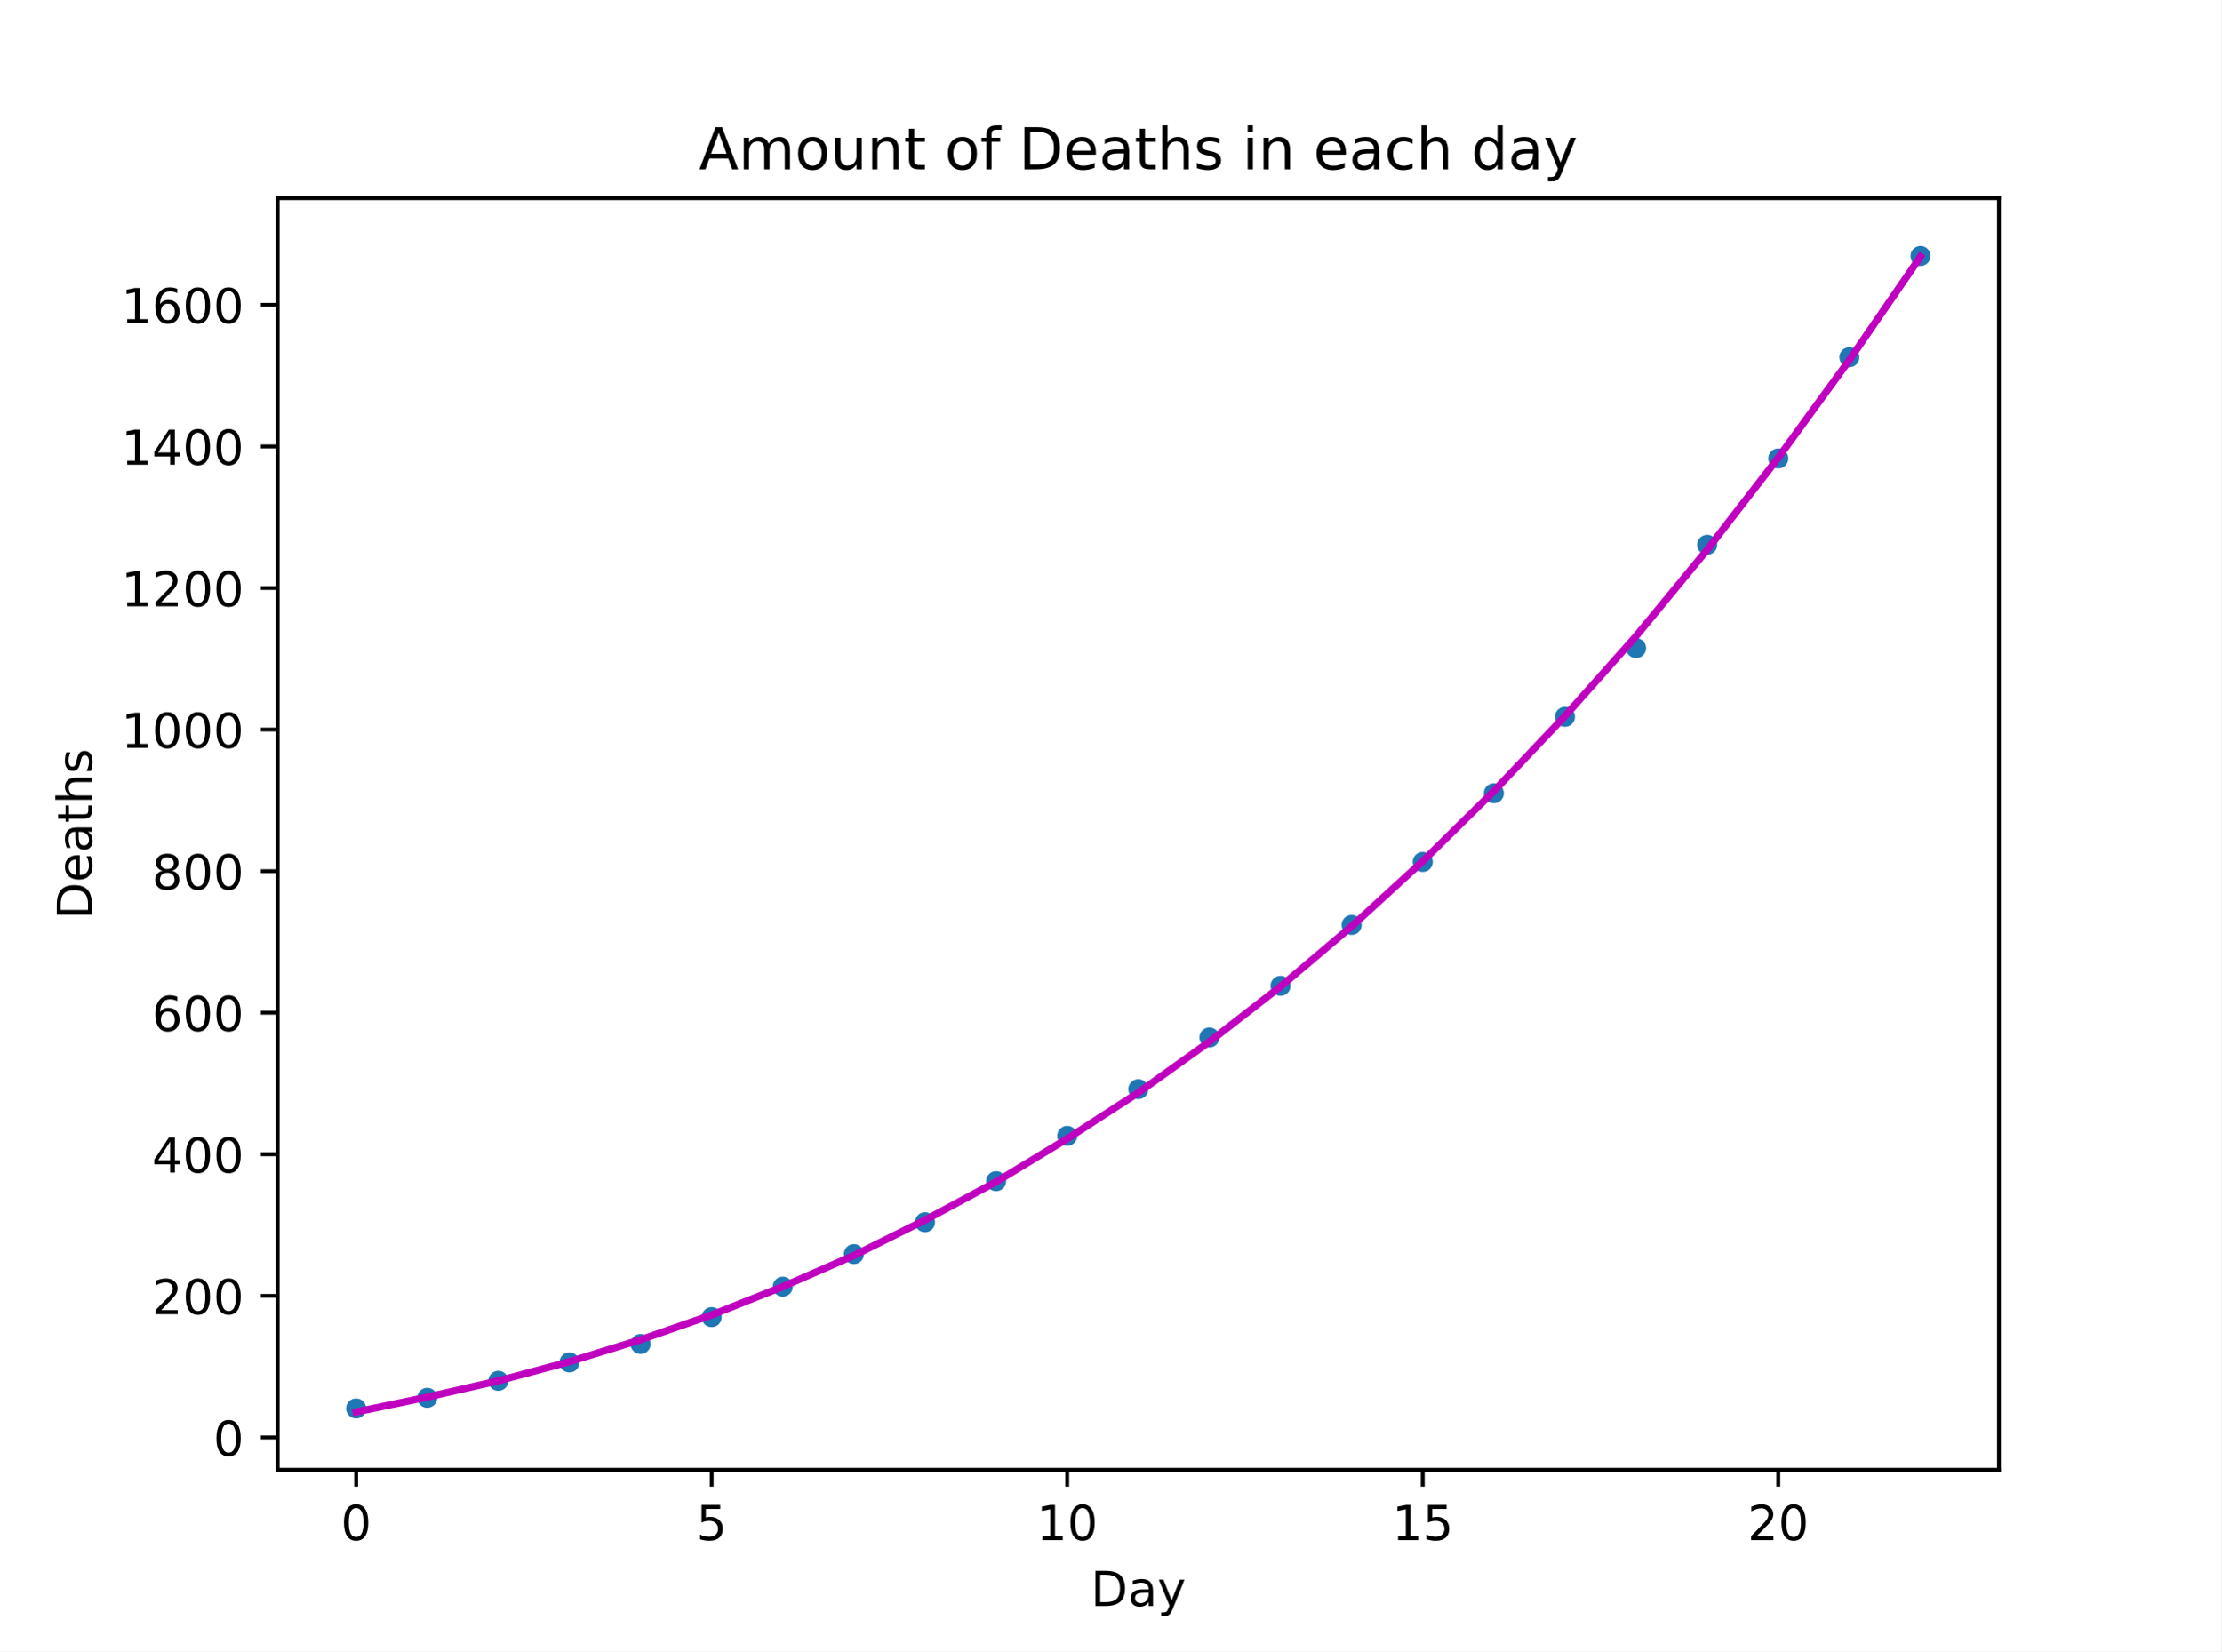
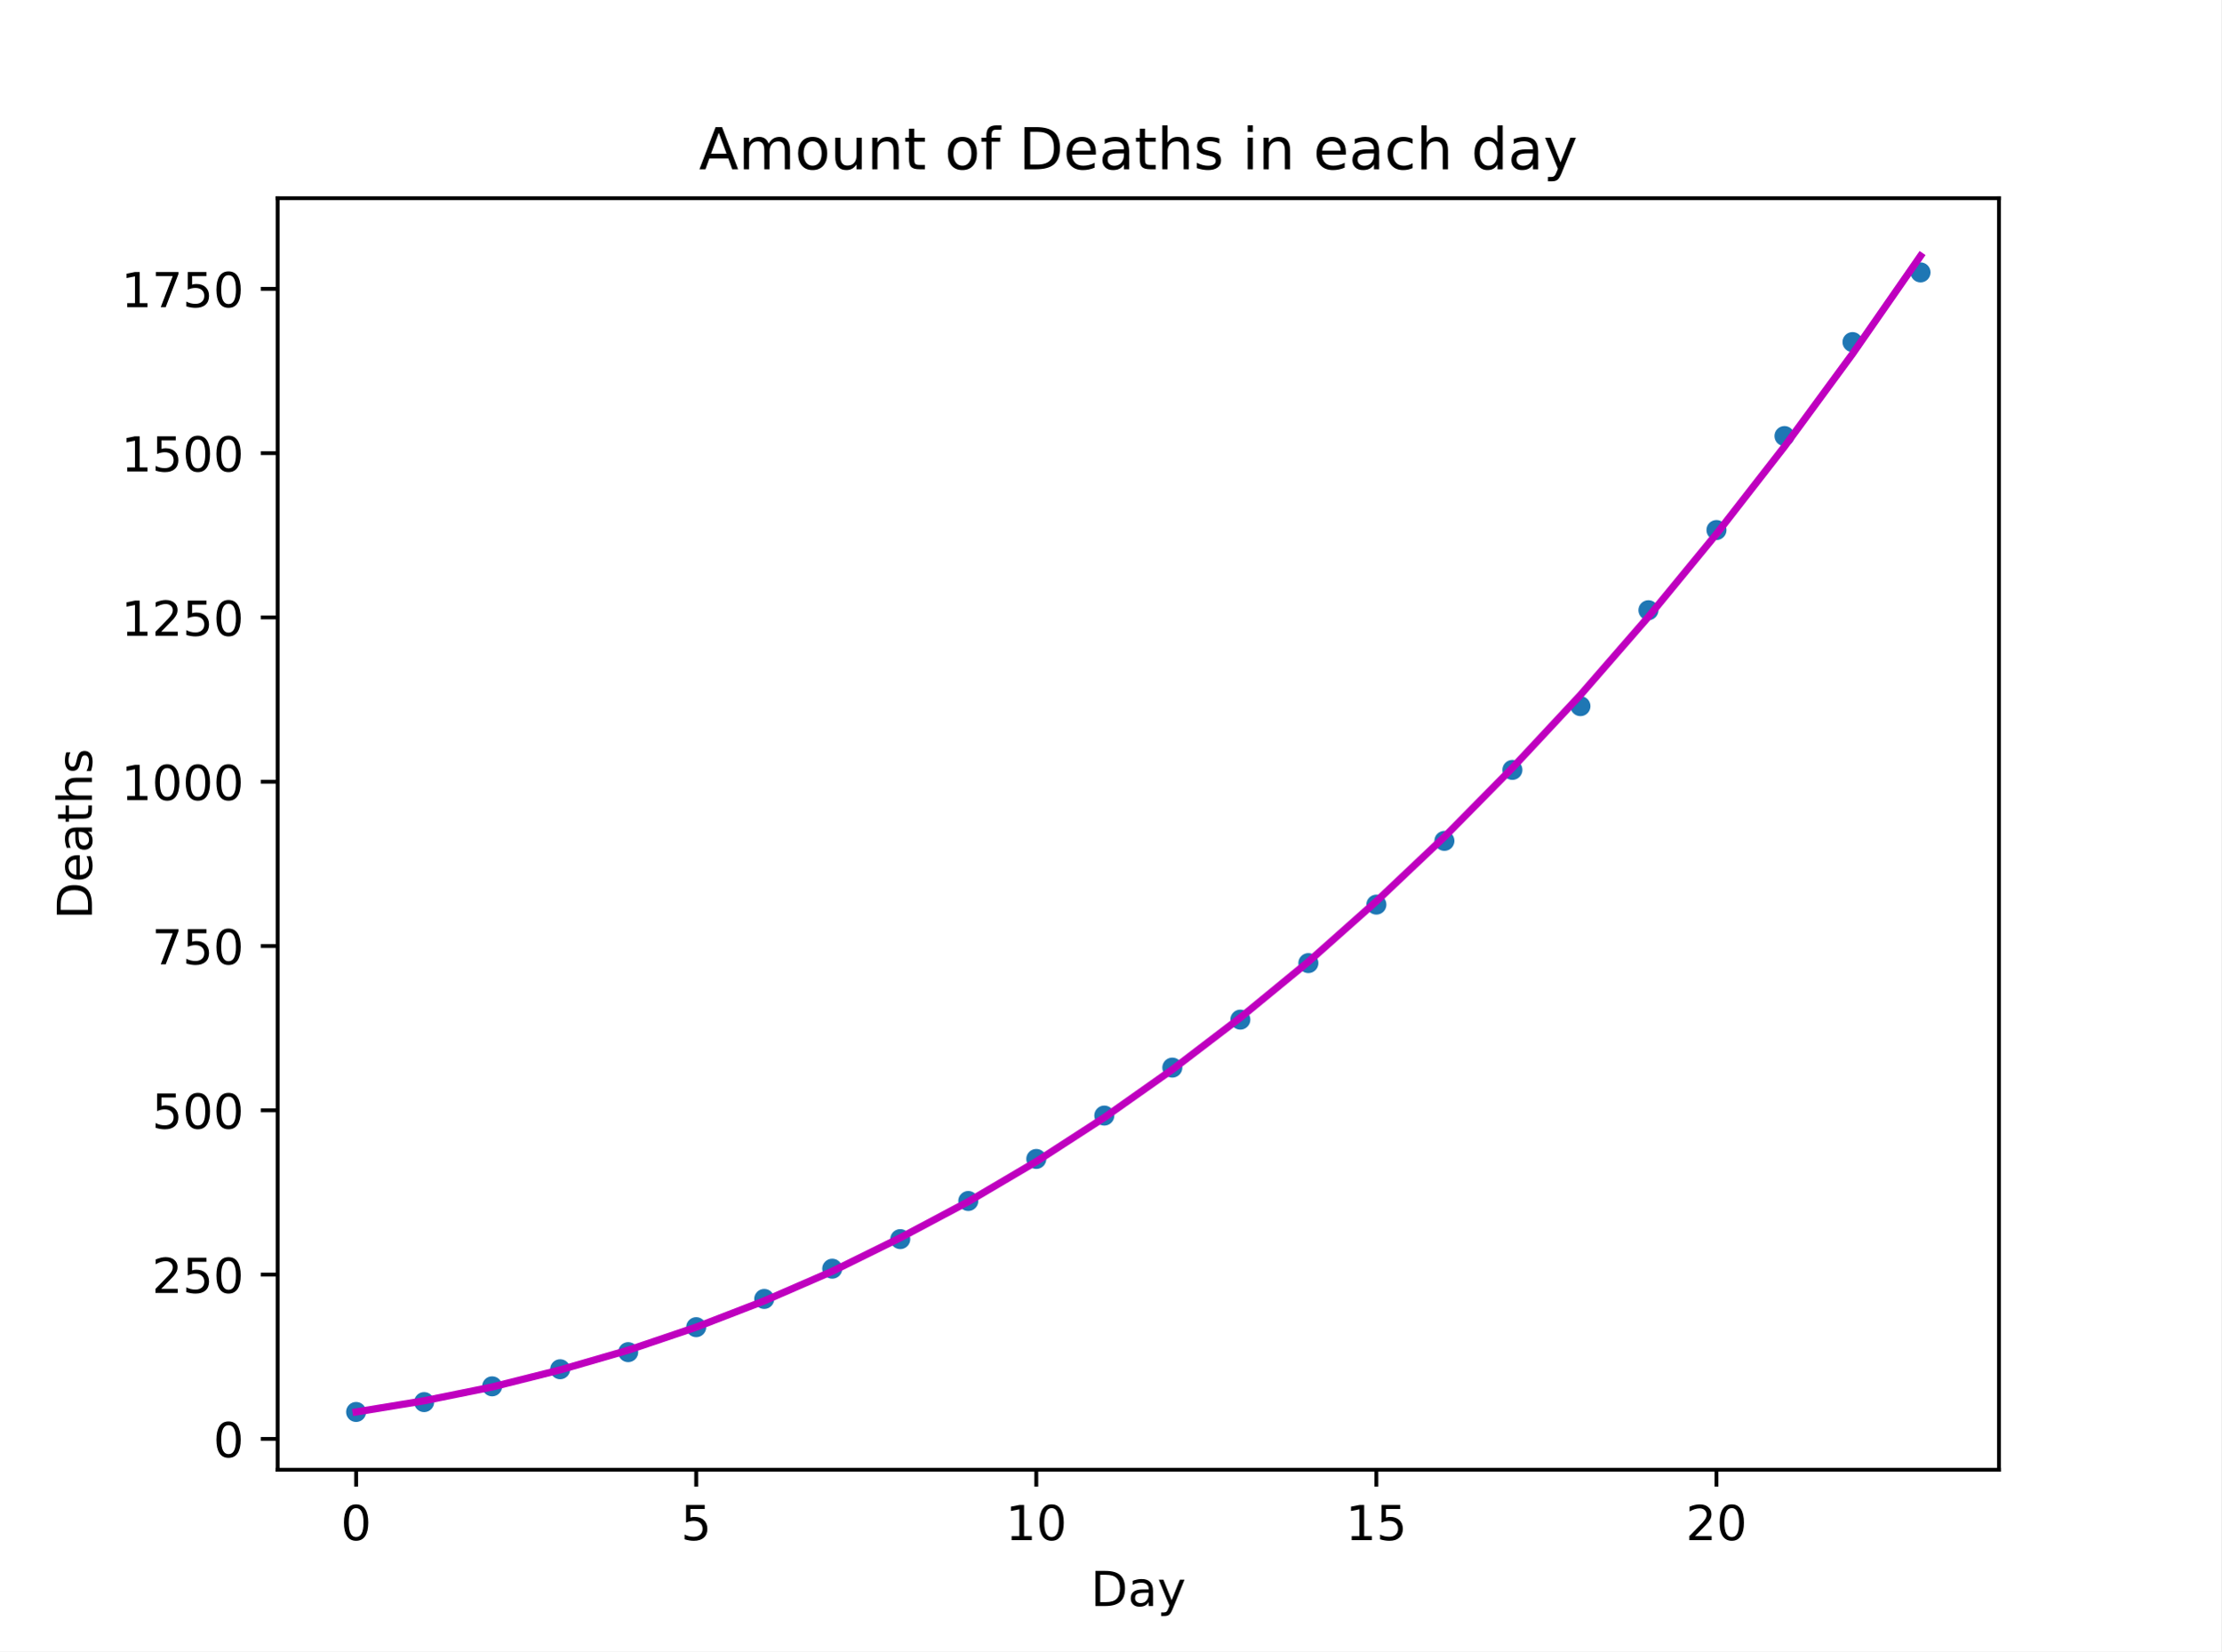
<svg xmlns="http://www.w3.org/2000/svg" xmlns:xlink="http://www.w3.org/1999/xlink" height="342.72pt" version="1.1" viewBox="0 0 460.8 342.72" width="460.8pt">
  <defs>
    <style type="text/css">
*{stroke-linecap:butt;stroke-linejoin:round;}
  </style>
  </defs>
  <g id="figure_1">
    <g id="patch_1">
      <path d="M 0 342.72  L 460.8 342.72  L 460.8 0  L 0 0  z " style="fill:#ffffff;" />
    </g>
    <g id="axes_1">
      <g id="patch_2">
        <path d="M 57.6 305.021  L 414.72 305.021  L 414.72 41.126  L 57.6 41.126  z " style="fill:#ffffff;" />
      </g>
      <g id="PathCollection_1">
        <defs>
-           <path d="M 0 1.581  C 0.419 1.581 0.822 1.415 1.118 1.118  C 1.415 0.822 1.581 0.419 1.581 0  C 1.581 -0.419 1.415 -0.822 1.118 -1.118  C 0.822 -1.415 0.419 -1.581 0 -1.581  C -0.419 -1.581 -0.822 -1.415 -1.118 -1.118  C -1.415 -0.822 -1.581 -0.419 -1.581 0  C -1.581 0.419 -1.415 0.822 -1.118 1.118  C -0.822 1.415 -0.419 1.581 0 1.581  z " id="m025684d097" style="stroke:#1f77b4;" />
+           <path d="M 0 1.581  C 0.419 1.581 0.822 1.415 1.118 1.118  C 1.415 0.822 1.581 0.419 1.581 0  C 1.581 -0.419 1.415 -0.822 1.118 -1.118  C 0.822 -1.415 0.419 -1.581 0 -1.581  C -0.419 -1.581 -0.822 -1.415 -1.118 -1.118  C -1.415 -0.822 -1.581 -0.419 -1.581 0  C -1.581 0.419 -1.415 0.822 -1.118 1.118  C -0.822 1.415 -0.419 1.581 0 1.581  z " id="m720816224b" style="stroke:#1f77b4;" />
        </defs>
-         <g clip-path="url(#p77b9bbaa07)">
-           <use style="fill:#1f77b4;stroke:#1f77b4;" x="73.88" xlink:href="#m025684d097" y="292.291" />
-           <use style="fill:#1f77b4;stroke:#1f77b4;" x="88.633" xlink:href="#m025684d097" y="290.087" />
-           <use style="fill:#1f77b4;stroke:#1f77b4;" x="103.385" xlink:href="#m025684d097" y="286.562" />
-           <use style="fill:#1f77b4;stroke:#1f77b4;" x="118.138" xlink:href="#m025684d097" y="282.742" />
-           <use style="fill:#1f77b4;stroke:#1f77b4;" x="132.891" xlink:href="#m025684d097" y="278.922" />
-           <use style="fill:#1f77b4;stroke:#1f77b4;" x="147.644" xlink:href="#m025684d097" y="273.34" />
-           <use style="fill:#1f77b4;stroke:#1f77b4;" x="162.396" xlink:href="#m025684d097" y="267.023" />
-           <use style="fill:#1f77b4;stroke:#1f77b4;" x="177.149" xlink:href="#m025684d097" y="260.265" />
-           <use style="fill:#1f77b4;stroke:#1f77b4;" x="191.902" xlink:href="#m025684d097" y="253.654" />
-           <use style="fill:#1f77b4;stroke:#1f77b4;" x="206.655" xlink:href="#m025684d097" y="245.133" />
-           <use style="fill:#1f77b4;stroke:#1f77b4;" x="221.407" xlink:href="#m025684d097" y="235.731" />
-           <use style="fill:#1f77b4;stroke:#1f77b4;" x="236.16" xlink:href="#m025684d097" y="226.035" />
-           <use style="fill:#1f77b4;stroke:#1f77b4;" x="250.913" xlink:href="#m025684d097" y="215.31" />
-           <use style="fill:#1f77b4;stroke:#1f77b4;" x="265.665" xlink:href="#m025684d097" y="204.586" />
-           <use style="fill:#1f77b4;stroke:#1f77b4;" x="280.418" xlink:href="#m025684d097" y="191.952" />
-           <use style="fill:#1f77b4;stroke:#1f77b4;" x="295.171" xlink:href="#m025684d097" y="178.877" />
-           <use style="fill:#1f77b4;stroke:#1f77b4;" x="309.924" xlink:href="#m025684d097" y="164.627" />
-           <use style="fill:#1f77b4;stroke:#1f77b4;" x="324.676" xlink:href="#m025684d097" y="148.76" />
-           <use style="fill:#1f77b4;stroke:#1f77b4;" x="339.429" xlink:href="#m025684d097" y="134.51" />
-           <use style="fill:#1f77b4;stroke:#1f77b4;" x="354.182" xlink:href="#m025684d097" y="113.061" />
-           <use style="fill:#1f77b4;stroke:#1f77b4;" x="368.935" xlink:href="#m025684d097" y="95.138" />
-           <use style="fill:#1f77b4;stroke:#1f77b4;" x="383.687" xlink:href="#m025684d097" y="74.13" />
-           <use style="fill:#1f77b4;stroke:#1f77b4;" x="398.44" xlink:href="#m025684d097" y="53.122" />
+         <g clip-path="url(#p523d9285ee)">
+           <use style="fill:#1f77b4;stroke:#1f77b4;" x="73.878" xlink:href="#m720816224b" y="293.025" />
+           <use style="fill:#1f77b4;stroke:#1f77b4;" x="87.989" xlink:href="#m720816224b" y="290.979" />
+           <use style="fill:#1f77b4;stroke:#1f77b4;" x="102.101" xlink:href="#m720816224b" y="287.706" />
+           <use style="fill:#1f77b4;stroke:#1f77b4;" x="116.212" xlink:href="#m720816224b" y="284.16" />
+           <use style="fill:#1f77b4;stroke:#1f77b4;" x="130.324" xlink:href="#m720816224b" y="280.614" />
+           <use style="fill:#1f77b4;stroke:#1f77b4;" x="144.435" xlink:href="#m720816224b" y="275.431" />
+           <use style="fill:#1f77b4;stroke:#1f77b4;" x="158.547" xlink:href="#m720816224b" y="269.567" />
+           <use style="fill:#1f77b4;stroke:#1f77b4;" x="172.658" xlink:href="#m720816224b" y="263.293" />
+           <use style="fill:#1f77b4;stroke:#1f77b4;" x="186.77" xlink:href="#m720816224b" y="257.155" />
+           <use style="fill:#1f77b4;stroke:#1f77b4;" x="200.881" xlink:href="#m720816224b" y="249.245" />
+           <use style="fill:#1f77b4;stroke:#1f77b4;" x="214.993" xlink:href="#m720816224b" y="240.516" />
+           <use style="fill:#1f77b4;stroke:#1f77b4;" x="229.104" xlink:href="#m720816224b" y="231.515" />
+           <use style="fill:#1f77b4;stroke:#1f77b4;" x="243.216" xlink:href="#m720816224b" y="221.559" />
+           <use style="fill:#1f77b4;stroke:#1f77b4;" x="257.327" xlink:href="#m720816224b" y="211.602" />
+           <use style="fill:#1f77b4;stroke:#1f77b4;" x="271.439" xlink:href="#m720816224b" y="199.873" />
+           <use style="fill:#1f77b4;stroke:#1f77b4;" x="285.55" xlink:href="#m720816224b" y="187.735" />
+           <use style="fill:#1f77b4;stroke:#1f77b4;" x="299.662" xlink:href="#m720816224b" y="174.505" />
+           <use style="fill:#1f77b4;stroke:#1f77b4;" x="313.773" xlink:href="#m720816224b" y="159.776" />
+           <use style="fill:#1f77b4;stroke:#1f77b4;" x="327.885" xlink:href="#m720816224b" y="146.546" />
+           <use style="fill:#1f77b4;stroke:#1f77b4;" x="341.996" xlink:href="#m720816224b" y="126.634" />
+           <use style="fill:#1f77b4;stroke:#1f77b4;" x="356.108" xlink:href="#m720816224b" y="109.995" />
+           <use style="fill:#1f77b4;stroke:#1f77b4;" x="370.219" xlink:href="#m720816224b" y="90.491" />
+           <use style="fill:#1f77b4;stroke:#1f77b4;" x="384.331" xlink:href="#m720816224b" y="70.988" />
+           <use style="fill:#1f77b4;stroke:#1f77b4;" x="398.442" xlink:href="#m720816224b" y="56.531" />
        </g>
      </g>
      <g id="matplotlib.axis_1">
        <g id="xtick_1">
          <g id="line2d_1">
            <defs>
-               <path d="M 0 0  L 0 3.5  " id="m974ac297a8" style="stroke:#000000;stroke-width:0.8;" />
-             </defs>
-             <g>
-               <use style="stroke:#000000;stroke-width:0.8;" x="73.88" xlink:href="#m974ac297a8" y="305.021" />
+               <path d="M 0 0  L 0 3.5  " id="m22e7da335d" style="stroke:#000000;stroke-width:0.8;" />
+             </defs>
+             <g>
+               <use style="stroke:#000000;stroke-width:0.8;" x="73.878" xlink:href="#m22e7da335d" y="305.021" />
            </g>
          </g>
          <g id="text_1">
            <defs>
              <path d="M 31.781 66.406  Q 24.172 66.406 20.328 58.906  Q 16.5 51.422 16.5 36.375  Q 16.5 21.391 20.328 13.891  Q 24.172 6.391 31.781 6.391  Q 39.453 6.391 43.281 13.891  Q 47.125 21.391 47.125 36.375  Q 47.125 51.422 43.281 58.906  Q 39.453 66.406 31.781 66.406  z M 31.781 74.219  Q 44.047 74.219 50.516 64.516  Q 56.984 54.828 56.984 36.375  Q 56.984 17.969 50.516 8.266  Q 44.047 -1.422 31.781 -1.422  Q 19.531 -1.422 13.062 8.266  Q 6.594 17.969 6.594 36.375  Q 6.594 54.828 13.062 64.516  Q 19.531 74.219 31.781 74.219  z " id="DejaVuSans-48" />
            </defs>
-             <g transform="translate(70.69851 319.6192)scale(0.1 -0.1)">
+             <g transform="translate(70.69646 319.6192)scale(0.1 -0.1)">
              <use xlink:href="#DejaVuSans-48" />
            </g>
          </g>
        </g>
        <g id="xtick_2">
          <g id="line2d_2">
            <g>
-               <use style="stroke:#000000;stroke-width:0.8;" x="147.644" xlink:href="#m974ac297a8" y="305.021" />
+               <use style="stroke:#000000;stroke-width:0.8;" x="144.435" xlink:href="#m22e7da335d" y="305.021" />
            </g>
          </g>
          <g id="text_2">
            <defs>
              <path d="M 10.797 72.906  L 49.516 72.906  L 49.516 64.594  L 19.828 64.594  L 19.828 46.734  Q 21.969 47.469 24.109 47.828  Q 26.266 48.188 28.422 48.188  Q 40.625 48.188 47.75 41.5  Q 54.891 34.812 54.891 23.391  Q 54.891 11.625 47.562 5.094  Q 40.234 -1.422 26.906 -1.422  Q 22.312 -1.422 17.547 -0.641  Q 12.797 0.141 7.719 1.703  L 7.719 11.625  Q 12.109 9.234 16.797 8.062  Q 21.484 6.891 26.703 6.891  Q 35.156 6.891 40.078 11.328  Q 45.016 15.766 45.016 23.391  Q 45.016 31 40.078 35.438  Q 35.156 39.891 26.703 39.891  Q 22.75 39.891 18.812 39.016  Q 14.891 38.141 10.797 36.281  z " id="DejaVuSans-53" />
            </defs>
-             <g transform="translate(144.4623 319.6192)scale(0.1 -0.1)">
+             <g transform="translate(141.254 319.6192)scale(0.1 -0.1)">
              <use xlink:href="#DejaVuSans-53" />
            </g>
          </g>
        </g>
        <g id="xtick_3">
          <g id="line2d_3">
            <g>
-               <use style="stroke:#000000;stroke-width:0.8;" x="221.407" xlink:href="#m974ac297a8" y="305.021" />
+               <use style="stroke:#000000;stroke-width:0.8;" x="214.993" xlink:href="#m22e7da335d" y="305.021" />
            </g>
          </g>
          <g id="text_3">
            <defs>
              <path d="M 12.406 8.297  L 28.516 8.297  L 28.516 63.922  L 10.984 60.406  L 10.984 69.391  L 28.422 72.906  L 38.281 72.906  L 38.281 8.297  L 54.391 8.297  L 54.391 0  L 12.406 0  z " id="DejaVuSans-49" />
            </defs>
-             <g transform="translate(215.0448 319.6192)scale(0.1 -0.1)">
+             <g transform="translate(208.6302 319.6192)scale(0.1 -0.1)">
              <use xlink:href="#DejaVuSans-49" />
              <use x="63.623" xlink:href="#DejaVuSans-48" />
            </g>
          </g>
        </g>
        <g id="xtick_4">
          <g id="line2d_4">
            <g>
-               <use style="stroke:#000000;stroke-width:0.8;" x="295.171" xlink:href="#m974ac297a8" y="305.021" />
+               <use style="stroke:#000000;stroke-width:0.8;" x="285.55" xlink:href="#m22e7da335d" y="305.021" />
            </g>
          </g>
          <g id="text_4">
-             <g transform="translate(288.8085 319.6192)scale(0.1 -0.1)">
+             <g transform="translate(279.1878 319.6192)scale(0.1 -0.1)">
              <use xlink:href="#DejaVuSans-49" />
              <use x="63.623" xlink:href="#DejaVuSans-53" />
            </g>
          </g>
        </g>
        <g id="xtick_5">
          <g id="line2d_5">
            <g>
-               <use style="stroke:#000000;stroke-width:0.8;" x="368.935" xlink:href="#m974ac297a8" y="305.021" />
+               <use style="stroke:#000000;stroke-width:0.8;" x="356.108" xlink:href="#m22e7da335d" y="305.021" />
            </g>
          </g>
          <g id="text_5">
            <defs>
              <path d="M 19.188 8.297  L 53.609 8.297  L 53.609 0  L 7.328 0  L 7.328 8.297  Q 12.938 14.109 22.625 23.891  Q 32.328 33.688 34.812 36.531  Q 39.547 41.844 41.422 45.531  Q 43.312 49.219 43.312 52.781  Q 43.312 58.594 39.234 62.25  Q 35.156 65.922 28.609 65.922  Q 23.969 65.922 18.812 64.312  Q 13.672 62.703 7.812 59.422  L 7.812 69.391  Q 13.766 71.781 18.938 73  Q 24.125 74.219 28.422 74.219  Q 39.75 74.219 46.484 68.547  Q 53.219 62.891 53.219 53.422  Q 53.219 48.922 51.531 44.891  Q 49.859 40.875 45.406 35.406  Q 44.188 33.984 37.641 27.219  Q 31.109 20.453 19.188 8.297  z " id="DejaVuSans-50" />
            </defs>
-             <g transform="translate(362.5722 319.6192)scale(0.1 -0.1)">
+             <g transform="translate(349.7453 319.6192)scale(0.1 -0.1)">
              <use xlink:href="#DejaVuSans-50" />
              <use x="63.623" xlink:href="#DejaVuSans-48" />
            </g>
          </g>
        </g>
        <g id="text_6">
          <defs>
            <path d="M 19.672 64.797  L 19.672 8.109  L 31.594 8.109  Q 46.688 8.109 53.688 14.938  Q 60.688 21.781 60.688 36.531  Q 60.688 51.172 53.688 57.984  Q 46.688 64.797 31.594 64.797  z M 9.812 72.906  L 30.078 72.906  Q 51.266 72.906 61.172 64.094  Q 71.094 55.281 71.094 36.531  Q 71.094 17.672 61.125 8.828  Q 51.172 0 30.078 0  L 9.812 0  z " id="DejaVuSans-68" />
            <path d="M 34.281 27.484  Q 23.391 27.484 19.188 25  Q 14.984 22.516 14.984 16.5  Q 14.984 11.719 18.141 8.906  Q 21.297 6.109 26.703 6.109  Q 34.188 6.109 38.703 11.406  Q 43.219 16.703 43.219 25.484  L 43.219 27.484  z M 52.203 31.203  L 52.203 0  L 43.219 0  L 43.219 8.297  Q 40.141 3.328 35.547 0.953  Q 30.953 -1.422 24.312 -1.422  Q 15.922 -1.422 10.953 3.297  Q 6 8.016 6 15.922  Q 6 25.141 12.172 29.828  Q 18.359 34.516 30.609 34.516  L 43.219 34.516  L 43.219 35.406  Q 43.219 41.609 39.141 45  Q 35.062 48.391 27.688 48.391  Q 23 48.391 18.547 47.266  Q 14.109 46.141 10.016 43.891  L 10.016 52.203  Q 14.938 54.109 19.578 55.047  Q 24.219 56 28.609 56  Q 40.484 56 46.344 49.844  Q 52.203 43.703 52.203 31.203  z " id="DejaVuSans-97" />
            <path d="M 32.172 -5.078  Q 28.375 -14.844 24.75 -17.812  Q 21.141 -20.797 15.094 -20.797  L 7.906 -20.797  L 7.906 -13.281  L 13.188 -13.281  Q 16.891 -13.281 18.938 -11.516  Q 21 -9.766 23.484 -3.219  L 25.094 0.875  L 2.984 54.688  L 12.5 54.688  L 29.594 11.922  L 46.688 54.688  L 56.203 54.688  z " id="DejaVuSans-121" />
          </defs>
          <g transform="translate(226.2866 333.2974)scale(0.1 -0.1)">
            <use xlink:href="#DejaVuSans-68" />
            <use x="77.002" xlink:href="#DejaVuSans-97" />
            <use x="138.281" xlink:href="#DejaVuSans-121" />
          </g>
        </g>
      </g>
      <g id="matplotlib.axis_2">
        <g id="ytick_1">
          <g id="line2d_6">
            <defs>
-               <path d="M 0 0  L -3.5 0  " id="md141db1bd6" style="stroke:#000000;stroke-width:0.8;" />
-             </defs>
-             <g>
-               <use style="stroke:#000000;stroke-width:0.8;" x="57.6" xlink:href="#md141db1bd6" y="298.314" />
+               <path d="M 0 0  L -3.5 0  " id="m47e88b755b" style="stroke:#000000;stroke-width:0.8;" />
+             </defs>
+             <g>
+               <use style="stroke:#000000;stroke-width:0.8;" x="57.6" xlink:href="#m47e88b755b" y="298.617" />
            </g>
          </g>
          <g id="text_7">
-             <g transform="translate(44.2375 302.1136)scale(0.1 -0.1)">
+             <g transform="translate(44.2375 302.4161)scale(0.1 -0.1)">
              <use xlink:href="#DejaVuSans-48" />
            </g>
          </g>
        </g>
        <g id="ytick_2">
          <g id="line2d_7">
            <g>
-               <use style="stroke:#000000;stroke-width:0.8;" x="57.6" xlink:href="#md141db1bd6" y="268.932" />
+               <use style="stroke:#000000;stroke-width:0.8;" x="57.6" xlink:href="#m47e88b755b" y="264.52" />
            </g>
          </g>
          <g id="text_8">
-             <g transform="translate(31.5125 272.7316)scale(0.1 -0.1)">
+             <g transform="translate(31.5125 268.3195)scale(0.1 -0.1)">
              <use xlink:href="#DejaVuSans-50" />
-               <use x="63.623" xlink:href="#DejaVuSans-48" />
+               <use x="63.623" xlink:href="#DejaVuSans-53" />
              <use x="127.246" xlink:href="#DejaVuSans-48" />
            </g>
          </g>
        </g>
        <g id="ytick_3">
          <g id="line2d_8">
            <g>
-               <use style="stroke:#000000;stroke-width:0.8;" x="57.6" xlink:href="#md141db1bd6" y="239.551" />
+               <use style="stroke:#000000;stroke-width:0.8;" x="57.6" xlink:href="#m47e88b755b" y="230.424" />
            </g>
          </g>
          <g id="text_9">
-             <defs>
-               <path d="M 37.797 64.312  L 12.891 25.391  L 37.797 25.391  z M 35.203 72.906  L 47.609 72.906  L 47.609 25.391  L 58.016 25.391  L 58.016 17.188  L 47.609 17.188  L 47.609 0  L 37.797 0  L 37.797 17.188  L 4.891 17.188  L 4.891 26.703  z " id="DejaVuSans-52" />
-             </defs>
-             <g transform="translate(31.5125 243.3497)scale(0.1 -0.1)">
-               <use xlink:href="#DejaVuSans-52" />
+             <g transform="translate(31.5125 234.2229)scale(0.1 -0.1)">
+               <use xlink:href="#DejaVuSans-53" />
              <use x="63.623" xlink:href="#DejaVuSans-48" />
              <use x="127.246" xlink:href="#DejaVuSans-48" />
            </g>
          </g>
        </g>
        <g id="ytick_4">
          <g id="line2d_9">
            <g>
-               <use style="stroke:#000000;stroke-width:0.8;" x="57.6" xlink:href="#md141db1bd6" y="210.169" />
+               <use style="stroke:#000000;stroke-width:0.8;" x="57.6" xlink:href="#m47e88b755b" y="196.327" />
            </g>
          </g>
          <g id="text_10">
            <defs>
-               <path d="M 33.016 40.375  Q 26.375 40.375 22.484 35.828  Q 18.609 31.297 18.609 23.391  Q 18.609 15.531 22.484 10.953  Q 26.375 6.391 33.016 6.391  Q 39.656 6.391 43.531 10.953  Q 47.406 15.531 47.406 23.391  Q 47.406 31.297 43.531 35.828  Q 39.656 40.375 33.016 40.375  z M 52.594 71.297  L 52.594 62.312  Q 48.875 64.062 45.094 64.984  Q 41.312 65.922 37.594 65.922  Q 27.828 65.922 22.672 59.328  Q 17.531 52.734 16.797 39.406  Q 19.672 43.656 24.016 45.922  Q 28.375 48.188 33.594 48.188  Q 44.578 48.188 50.953 41.516  Q 57.328 34.859 57.328 23.391  Q 57.328 12.156 50.688 5.359  Q 44.047 -1.422 33.016 -1.422  Q 20.359 -1.422 13.672 8.266  Q 6.984 17.969 6.984 36.375  Q 6.984 53.656 15.188 63.938  Q 23.391 74.219 37.203 74.219  Q 40.922 74.219 44.703 73.484  Q 48.484 72.75 52.594 71.297  z " id="DejaVuSans-54" />
-             </defs>
-             <g transform="translate(31.5125 213.9678)scale(0.1 -0.1)">
-               <use xlink:href="#DejaVuSans-54" />
-               <use x="63.623" xlink:href="#DejaVuSans-48" />
+               <path d="M 8.203 72.906  L 55.078 72.906  L 55.078 68.703  L 28.609 0  L 18.312 0  L 43.219 64.594  L 8.203 64.594  z " id="DejaVuSans-55" />
+             </defs>
+             <g transform="translate(31.5125 200.1264)scale(0.1 -0.1)">
+               <use xlink:href="#DejaVuSans-55" />
+               <use x="63.623" xlink:href="#DejaVuSans-53" />
              <use x="127.246" xlink:href="#DejaVuSans-48" />
            </g>
          </g>
        </g>
        <g id="ytick_5">
          <g id="line2d_10">
            <g>
-               <use style="stroke:#000000;stroke-width:0.8;" x="57.6" xlink:href="#md141db1bd6" y="180.787" />
+               <use style="stroke:#000000;stroke-width:0.8;" x="57.6" xlink:href="#m47e88b755b" y="162.231" />
            </g>
          </g>
          <g id="text_11">
-             <defs>
-               <path d="M 31.781 34.625  Q 24.75 34.625 20.719 30.859  Q 16.703 27.094 16.703 20.516  Q 16.703 13.922 20.719 10.156  Q 24.75 6.391 31.781 6.391  Q 38.812 6.391 42.859 10.172  Q 46.922 13.969 46.922 20.516  Q 46.922 27.094 42.891 30.859  Q 38.875 34.625 31.781 34.625  z M 21.922 38.812  Q 15.578 40.375 12.031 44.719  Q 8.5 49.078 8.5 55.328  Q 8.5 64.062 14.719 69.141  Q 20.953 74.219 31.781 74.219  Q 42.672 74.219 48.875 69.141  Q 55.078 64.062 55.078 55.328  Q 55.078 49.078 51.531 44.719  Q 48 40.375 41.703 38.812  Q 48.828 37.156 52.797 32.312  Q 56.781 27.484 56.781 20.516  Q 56.781 9.906 50.312 4.234  Q 43.844 -1.422 31.781 -1.422  Q 19.734 -1.422 13.25 4.234  Q 6.781 9.906 6.781 20.516  Q 6.781 27.484 10.781 32.312  Q 14.797 37.156 21.922 38.812  z M 18.312 54.391  Q 18.312 48.734 21.844 45.562  Q 25.391 42.391 31.781 42.391  Q 38.141 42.391 41.719 45.562  Q 45.312 48.734 45.312 54.391  Q 45.312 60.062 41.719 63.234  Q 38.141 66.406 31.781 66.406  Q 25.391 66.406 21.844 63.234  Q 18.312 60.062 18.312 54.391  z " id="DejaVuSans-56" />
-             </defs>
-             <g transform="translate(31.5125 184.5859)scale(0.1 -0.1)">
-               <use xlink:href="#DejaVuSans-56" />
+             <g transform="translate(25.15 166.0298)scale(0.1 -0.1)">
+               <use xlink:href="#DejaVuSans-49" />
              <use x="63.623" xlink:href="#DejaVuSans-48" />
              <use x="127.246" xlink:href="#DejaVuSans-48" />
+               <use x="190.869" xlink:href="#DejaVuSans-48" />
            </g>
          </g>
        </g>
        <g id="ytick_6">
          <g id="line2d_11">
            <g>
-               <use style="stroke:#000000;stroke-width:0.8;" x="57.6" xlink:href="#md141db1bd6" y="151.405" />
+               <use style="stroke:#000000;stroke-width:0.8;" x="57.6" xlink:href="#m47e88b755b" y="128.134" />
            </g>
          </g>
          <g id="text_12">
-             <g transform="translate(25.15 155.204)scale(0.1 -0.1)">
-               <use xlink:href="#DejaVuSans-49" />
-               <use x="63.623" xlink:href="#DejaVuSans-48" />
-               <use x="127.246" xlink:href="#DejaVuSans-48" />
+             <g transform="translate(25.15 131.9333)scale(0.1 -0.1)">
+               <use xlink:href="#DejaVuSans-49" />
+               <use x="63.623" xlink:href="#DejaVuSans-50" />
+               <use x="127.246" xlink:href="#DejaVuSans-53" />
              <use x="190.869" xlink:href="#DejaVuSans-48" />
            </g>
          </g>
        </g>
        <g id="ytick_7">
          <g id="line2d_12">
            <g>
-               <use style="stroke:#000000;stroke-width:0.8;" x="57.6" xlink:href="#md141db1bd6" y="122.023" />
+               <use style="stroke:#000000;stroke-width:0.8;" x="57.6" xlink:href="#m47e88b755b" y="94.037" />
            </g>
          </g>
          <g id="text_13">
-             <g transform="translate(25.15 125.822)scale(0.1 -0.1)">
-               <use xlink:href="#DejaVuSans-49" />
-               <use x="63.623" xlink:href="#DejaVuSans-50" />
+             <g transform="translate(25.15 97.83669)scale(0.1 -0.1)">
+               <use xlink:href="#DejaVuSans-49" />
+               <use x="63.623" xlink:href="#DejaVuSans-53" />
              <use x="127.246" xlink:href="#DejaVuSans-48" />
              <use x="190.869" xlink:href="#DejaVuSans-48" />
            </g>
          </g>
        </g>
        <g id="ytick_8">
          <g id="line2d_13">
            <g>
-               <use style="stroke:#000000;stroke-width:0.8;" x="57.6" xlink:href="#md141db1bd6" y="92.641" />
+               <use style="stroke:#000000;stroke-width:0.8;" x="57.6" xlink:href="#m47e88b755b" y="59.941" />
            </g>
          </g>
          <g id="text_14">
-             <g transform="translate(25.15 96.44013)scale(0.1 -0.1)">
-               <use xlink:href="#DejaVuSans-49" />
-               <use x="63.623" xlink:href="#DejaVuSans-52" />
-               <use x="127.246" xlink:href="#DejaVuSans-48" />
+             <g transform="translate(25.15 63.74013)scale(0.1 -0.1)">
+               <use xlink:href="#DejaVuSans-49" />
+               <use x="63.623" xlink:href="#DejaVuSans-55" />
+               <use x="127.246" xlink:href="#DejaVuSans-53" />
              <use x="190.869" xlink:href="#DejaVuSans-48" />
            </g>
          </g>
        </g>
-         <g id="ytick_9">
-           <g id="line2d_14">
-             <g>
-               <use style="stroke:#000000;stroke-width:0.8;" x="57.6" xlink:href="#md141db1bd6" y="63.259" />
-             </g>
-           </g>
-           <g id="text_15">
-             <g transform="translate(25.15 67.05821)scale(0.1 -0.1)">
-               <use xlink:href="#DejaVuSans-49" />
-               <use x="63.623" xlink:href="#DejaVuSans-54" />
-               <use x="127.246" xlink:href="#DejaVuSans-48" />
-               <use x="190.869" xlink:href="#DejaVuSans-48" />
-             </g>
-           </g>
-         </g>
-         <g id="text_16">
+         <g id="text_15">
          <defs>
            <path d="M 56.203 29.594  L 56.203 25.203  L 14.891 25.203  Q 15.484 15.922 20.484 11.062  Q 25.484 6.203 34.422 6.203  Q 39.594 6.203 44.453 7.469  Q 49.312 8.734 54.109 11.281  L 54.109 2.781  Q 49.266 0.734 44.188 -0.344  Q 39.109 -1.422 33.891 -1.422  Q 20.797 -1.422 13.156 6.188  Q 5.516 13.812 5.516 26.812  Q 5.516 40.234 12.766 48.109  Q 20.016 56 32.328 56  Q 43.359 56 49.781 48.891  Q 56.203 41.797 56.203 29.594  z M 47.219 32.234  Q 47.125 39.594 43.094 43.984  Q 39.062 48.391 32.422 48.391  Q 24.906 48.391 20.391 44.141  Q 15.875 39.891 15.188 32.172  z " id="DejaVuSans-101" />
            <path d="M 18.312 70.219  L 18.312 54.688  L 36.812 54.688  L 36.812 47.703  L 18.312 47.703  L 18.312 18.016  Q 18.312 11.328 20.141 9.422  Q 21.969 7.516 27.594 7.516  L 36.812 7.516  L 36.812 0  L 27.594 0  Q 17.188 0 13.234 3.875  Q 9.281 7.766 9.281 18.016  L 9.281 47.703  L 2.688 47.703  L 2.688 54.688  L 9.281 54.688  L 9.281 70.219  z " id="DejaVuSans-116" />
            <path d="M 54.891 33.016  L 54.891 0  L 45.906 0  L 45.906 32.719  Q 45.906 40.484 42.875 44.328  Q 39.844 48.188 33.797 48.188  Q 26.516 48.188 22.312 43.547  Q 18.109 38.922 18.109 30.906  L 18.109 0  L 9.078 0  L 9.078 75.984  L 18.109 75.984  L 18.109 46.188  Q 21.344 51.125 25.703 53.562  Q 30.078 56 35.797 56  Q 45.219 56 50.047 50.172  Q 54.891 44.344 54.891 33.016  z " id="DejaVuSans-104" />
            <path d="M 44.281 53.078  L 44.281 44.578  Q 40.484 46.531 36.375 47.5  Q 32.281 48.484 27.875 48.484  Q 21.188 48.484 17.844 46.438  Q 14.5 44.391 14.5 40.281  Q 14.5 37.156 16.891 35.375  Q 19.281 33.594 26.516 31.984  L 29.594 31.297  Q 39.156 29.25 43.188 25.516  Q 47.219 21.781 47.219 15.094  Q 47.219 7.469 41.188 3.016  Q 35.156 -1.422 24.609 -1.422  Q 20.219 -1.422 15.453 -0.562  Q 10.688 0.297 5.422 2  L 5.422 11.281  Q 10.406 8.688 15.234 7.391  Q 20.062 6.109 24.812 6.109  Q 31.156 6.109 34.562 8.281  Q 37.984 10.453 37.984 14.406  Q 37.984 18.062 35.516 20.016  Q 33.062 21.969 24.703 23.781  L 21.578 24.516  Q 13.234 26.266 9.516 29.906  Q 5.812 33.547 5.812 39.891  Q 5.812 47.609 11.281 51.797  Q 16.75 56 26.812 56  Q 31.781 56 36.172 55.266  Q 40.578 54.547 44.281 53.078  z " id="DejaVuSans-115" />
          </defs>
          <g transform="translate(19.07031 190.7978)rotate(-90)scale(0.1 -0.1)">
            <use xlink:href="#DejaVuSans-68" />
            <use x="77.002" xlink:href="#DejaVuSans-101" />
            <use x="138.525" xlink:href="#DejaVuSans-97" />
            <use x="199.805" xlink:href="#DejaVuSans-116" />
            <use x="239.014" xlink:href="#DejaVuSans-104" />
            <use x="302.393" xlink:href="#DejaVuSans-115" />
          </g>
        </g>
      </g>
-       <g id="line2d_15">
-         <path clip-path="url(#p77b9bbaa07)" d="M 73.88 293.026  L 88.633 289.94  L 103.385 286.562  L 118.138 282.595  L 132.891 278.041  L 147.644 272.899  L 162.396 267.023  L 177.149 260.559  L 191.902 253.213  L 206.655 245.28  L 221.407 236.318  L 236.16 226.769  L 250.913 216.192  L 265.665 204.733  L 280.418 192.246  L 295.171 178.73  L 309.924 164.186  L 324.676 148.613  L 339.429 132.013  L 354.182 114.09  L 368.935 94.991  L 383.687 74.718  L 398.44 53.269  " style="fill:none;stroke:#bf00bf;stroke-linecap:square;stroke-width:1.5;" />
+       <g id="line2d_14">
+         <path clip-path="url(#p523d9285ee)" d="M 73.878 293.025  L 87.989 290.706  L 102.101 287.842  L 116.212 284.296  L 130.324 280.205  L 144.435 275.431  L 158.547 269.976  L 172.658 263.838  L 186.77 256.883  L 200.881 249.381  L 214.993 241.062  L 229.104 231.924  L 243.216 221.968  L 257.327 211.193  L 271.439 199.6  L 285.55 187.053  L 299.662 173.687  L 313.773 159.366  L 327.885 144.228  L 341.996 127.998  L 356.108 110.813  L 370.219 92.674  L 384.331 73.443  L 398.442 53.122  " style="fill:none;stroke:#bf00bf;stroke-linecap:square;stroke-width:1.5;" />
      </g>
      <g id="patch_3">
        <path d="M 57.6 305.021  L 57.6 41.126  " style="fill:none;stroke:#000000;stroke-linecap:square;stroke-linejoin:miter;stroke-width:0.8;" />
      </g>
      <g id="patch_4">
        <path d="M 414.72 305.021  L 414.72 41.126  " style="fill:none;stroke:#000000;stroke-linecap:square;stroke-linejoin:miter;stroke-width:0.8;" />
      </g>
      <g id="patch_5">
        <path d="M 57.6 305.021  L 414.72 305.021  " style="fill:none;stroke:#000000;stroke-linecap:square;stroke-linejoin:miter;stroke-width:0.8;" />
      </g>
      <g id="patch_6">
        <path d="M 57.6 41.126  L 414.72 41.126  " style="fill:none;stroke:#000000;stroke-linecap:square;stroke-linejoin:miter;stroke-width:0.8;" />
      </g>
-       <g id="text_17">
+       <g id="text_16">
        <defs>
          <path d="M 34.188 63.188  L 20.797 26.906  L 47.609 26.906  z M 28.609 72.906  L 39.797 72.906  L 67.578 0  L 57.328 0  L 50.688 18.703  L 17.828 18.703  L 11.188 0  L 0.781 0  z " id="DejaVuSans-65" />
          <path d="M 52 44.188  Q 55.375 50.25 60.062 53.125  Q 64.75 56 71.094 56  Q 79.641 56 84.281 50.016  Q 88.922 44.047 88.922 33.016  L 88.922 0  L 79.891 0  L 79.891 32.719  Q 79.891 40.578 77.094 44.375  Q 74.312 48.188 68.609 48.188  Q 61.625 48.188 57.562 43.547  Q 53.516 38.922 53.516 30.906  L 53.516 0  L 44.484 0  L 44.484 32.719  Q 44.484 40.625 41.703 44.406  Q 38.922 48.188 33.109 48.188  Q 26.219 48.188 22.156 43.531  Q 18.109 38.875 18.109 30.906  L 18.109 0  L 9.078 0  L 9.078 54.688  L 18.109 54.688  L 18.109 46.188  Q 21.188 51.219 25.484 53.609  Q 29.781 56 35.688 56  Q 41.656 56 45.828 52.969  Q 50 49.953 52 44.188  z " id="DejaVuSans-109" />
          <path d="M 30.609 48.391  Q 23.391 48.391 19.188 42.75  Q 14.984 37.109 14.984 27.297  Q 14.984 17.484 19.156 11.844  Q 23.344 6.203 30.609 6.203  Q 37.797 6.203 41.984 11.859  Q 46.188 17.531 46.188 27.297  Q 46.188 37.016 41.984 42.703  Q 37.797 48.391 30.609 48.391  z M 30.609 56  Q 42.328 56 49.016 48.375  Q 55.719 40.766 55.719 27.297  Q 55.719 13.875 49.016 6.219  Q 42.328 -1.422 30.609 -1.422  Q 18.844 -1.422 12.172 6.219  Q 5.516 13.875 5.516 27.297  Q 5.516 40.766 12.172 48.375  Q 18.844 56 30.609 56  z " id="DejaVuSans-111" />
          <path d="M 8.5 21.578  L 8.5 54.688  L 17.484 54.688  L 17.484 21.922  Q 17.484 14.156 20.5 10.266  Q 23.531 6.391 29.594 6.391  Q 36.859 6.391 41.078 11.031  Q 45.312 15.672 45.312 23.688  L 45.312 54.688  L 54.297 54.688  L 54.297 0  L 45.312 0  L 45.312 8.406  Q 42.047 3.422 37.719 1  Q 33.406 -1.422 27.688 -1.422  Q 18.266 -1.422 13.375 4.438  Q 8.5 10.297 8.5 21.578  z M 31.109 56  z " id="DejaVuSans-117" />
          <path d="M 54.891 33.016  L 54.891 0  L 45.906 0  L 45.906 32.719  Q 45.906 40.484 42.875 44.328  Q 39.844 48.188 33.797 48.188  Q 26.516 48.188 22.312 43.547  Q 18.109 38.922 18.109 30.906  L 18.109 0  L 9.078 0  L 9.078 54.688  L 18.109 54.688  L 18.109 46.188  Q 21.344 51.125 25.703 53.562  Q 30.078 56 35.797 56  Q 45.219 56 50.047 50.172  Q 54.891 44.344 54.891 33.016  z " id="DejaVuSans-110" />
          <path id="DejaVuSans-32" />
          <path d="M 37.109 75.984  L 37.109 68.5  L 28.516 68.5  Q 23.688 68.5 21.797 66.547  Q 19.922 64.594 19.922 59.516  L 19.922 54.688  L 34.719 54.688  L 34.719 47.703  L 19.922 47.703  L 19.922 0  L 10.891 0  L 10.891 47.703  L 2.297 47.703  L 2.297 54.688  L 10.891 54.688  L 10.891 58.5  Q 10.891 67.625 15.141 71.797  Q 19.391 75.984 28.609 75.984  z " id="DejaVuSans-102" />
          <path d="M 9.422 54.688  L 18.406 54.688  L 18.406 0  L 9.422 0  z M 9.422 75.984  L 18.406 75.984  L 18.406 64.594  L 9.422 64.594  z " id="DejaVuSans-105" />
          <path d="M 48.781 52.594  L 48.781 44.188  Q 44.969 46.297 41.141 47.344  Q 37.312 48.391 33.406 48.391  Q 24.656 48.391 19.812 42.844  Q 14.984 37.312 14.984 27.297  Q 14.984 17.281 19.812 11.734  Q 24.656 6.203 33.406 6.203  Q 37.312 6.203 41.141 7.25  Q 44.969 8.297 48.781 10.406  L 48.781 2.094  Q 45.016 0.344 40.984 -0.531  Q 36.969 -1.422 32.422 -1.422  Q 20.062 -1.422 12.781 6.344  Q 5.516 14.109 5.516 27.297  Q 5.516 40.672 12.859 48.328  Q 20.219 56 33.016 56  Q 37.156 56 41.109 55.141  Q 45.062 54.297 48.781 52.594  z " id="DejaVuSans-99" />
          <path d="M 45.406 46.391  L 45.406 75.984  L 54.391 75.984  L 54.391 0  L 45.406 0  L 45.406 8.203  Q 42.578 3.328 38.25 0.953  Q 33.938 -1.422 27.875 -1.422  Q 17.969 -1.422 11.734 6.484  Q 5.516 14.406 5.516 27.297  Q 5.516 40.188 11.734 48.094  Q 17.969 56 27.875 56  Q 33.938 56 38.25 53.625  Q 42.578 51.266 45.406 46.391  z M 14.797 27.297  Q 14.797 17.391 18.875 11.75  Q 22.953 6.109 30.078 6.109  Q 37.203 6.109 41.297 11.75  Q 45.406 17.391 45.406 27.297  Q 45.406 37.203 41.297 42.844  Q 37.203 48.484 30.078 48.484  Q 22.953 48.484 18.875 42.844  Q 14.797 37.203 14.797 27.297  z " id="DejaVuSans-100" />
        </defs>
        <g transform="translate(145.0191 35.1264)scale(0.12 -0.12)">
          <use xlink:href="#DejaVuSans-65" />
          <use x="68.408" xlink:href="#DejaVuSans-109" />
          <use x="165.82" xlink:href="#DejaVuSans-111" />
          <use x="227.002" xlink:href="#DejaVuSans-117" />
          <use x="290.381" xlink:href="#DejaVuSans-110" />
          <use x="353.76" xlink:href="#DejaVuSans-116" />
          <use x="392.969" xlink:href="#DejaVuSans-32" />
          <use x="424.756" xlink:href="#DejaVuSans-111" />
          <use x="485.938" xlink:href="#DejaVuSans-102" />
          <use x="521.143" xlink:href="#DejaVuSans-32" />
          <use x="552.93" xlink:href="#DejaVuSans-68" />
          <use x="629.932" xlink:href="#DejaVuSans-101" />
          <use x="691.455" xlink:href="#DejaVuSans-97" />
          <use x="752.734" xlink:href="#DejaVuSans-116" />
          <use x="791.943" xlink:href="#DejaVuSans-104" />
          <use x="855.322" xlink:href="#DejaVuSans-115" />
          <use x="907.422" xlink:href="#DejaVuSans-32" />
          <use x="939.209" xlink:href="#DejaVuSans-105" />
          <use x="966.992" xlink:href="#DejaVuSans-110" />
          <use x="1030.371" xlink:href="#DejaVuSans-32" />
          <use x="1062.158" xlink:href="#DejaVuSans-101" />
          <use x="1123.682" xlink:href="#DejaVuSans-97" />
          <use x="1184.961" xlink:href="#DejaVuSans-99" />
          <use x="1239.941" xlink:href="#DejaVuSans-104" />
          <use x="1303.32" xlink:href="#DejaVuSans-32" />
          <use x="1335.107" xlink:href="#DejaVuSans-100" />
          <use x="1398.584" xlink:href="#DejaVuSans-97" />
          <use x="1459.863" xlink:href="#DejaVuSans-121" />
        </g>
      </g>
    </g>
  </g>
  <defs>
-     <clipPath id="p77b9bbaa07">
+     <clipPath id="p523d9285ee">
      <rect height="263.894" width="357.12" x="57.6" y="41.126" />
    </clipPath>
  </defs>
</svg>
